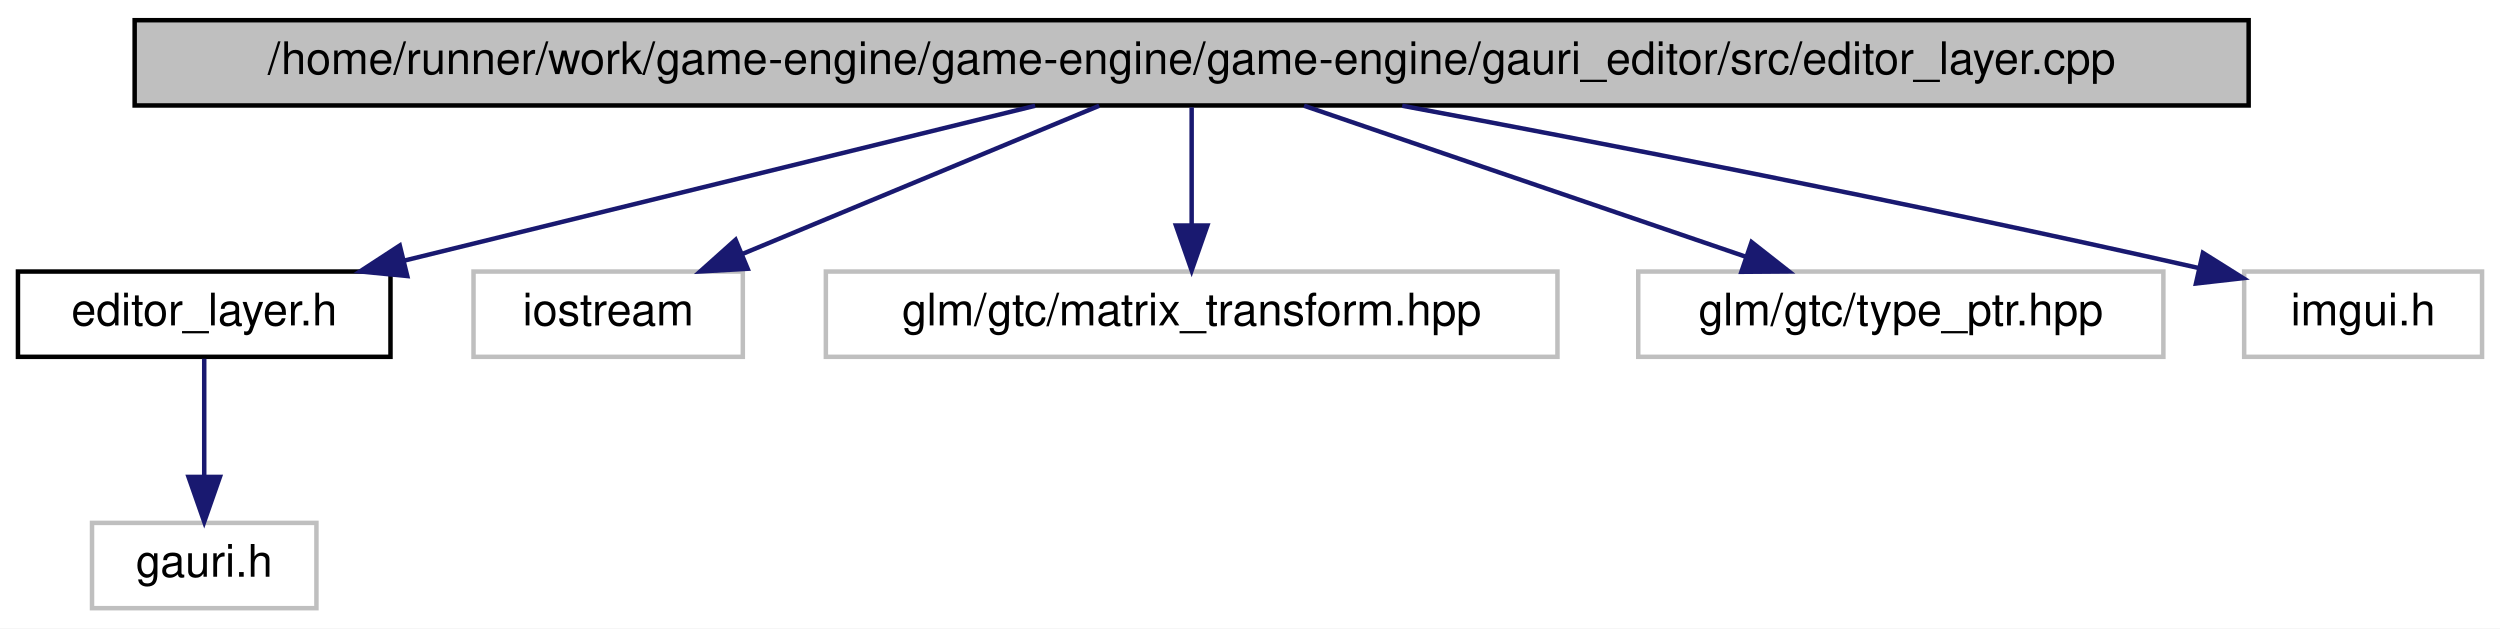
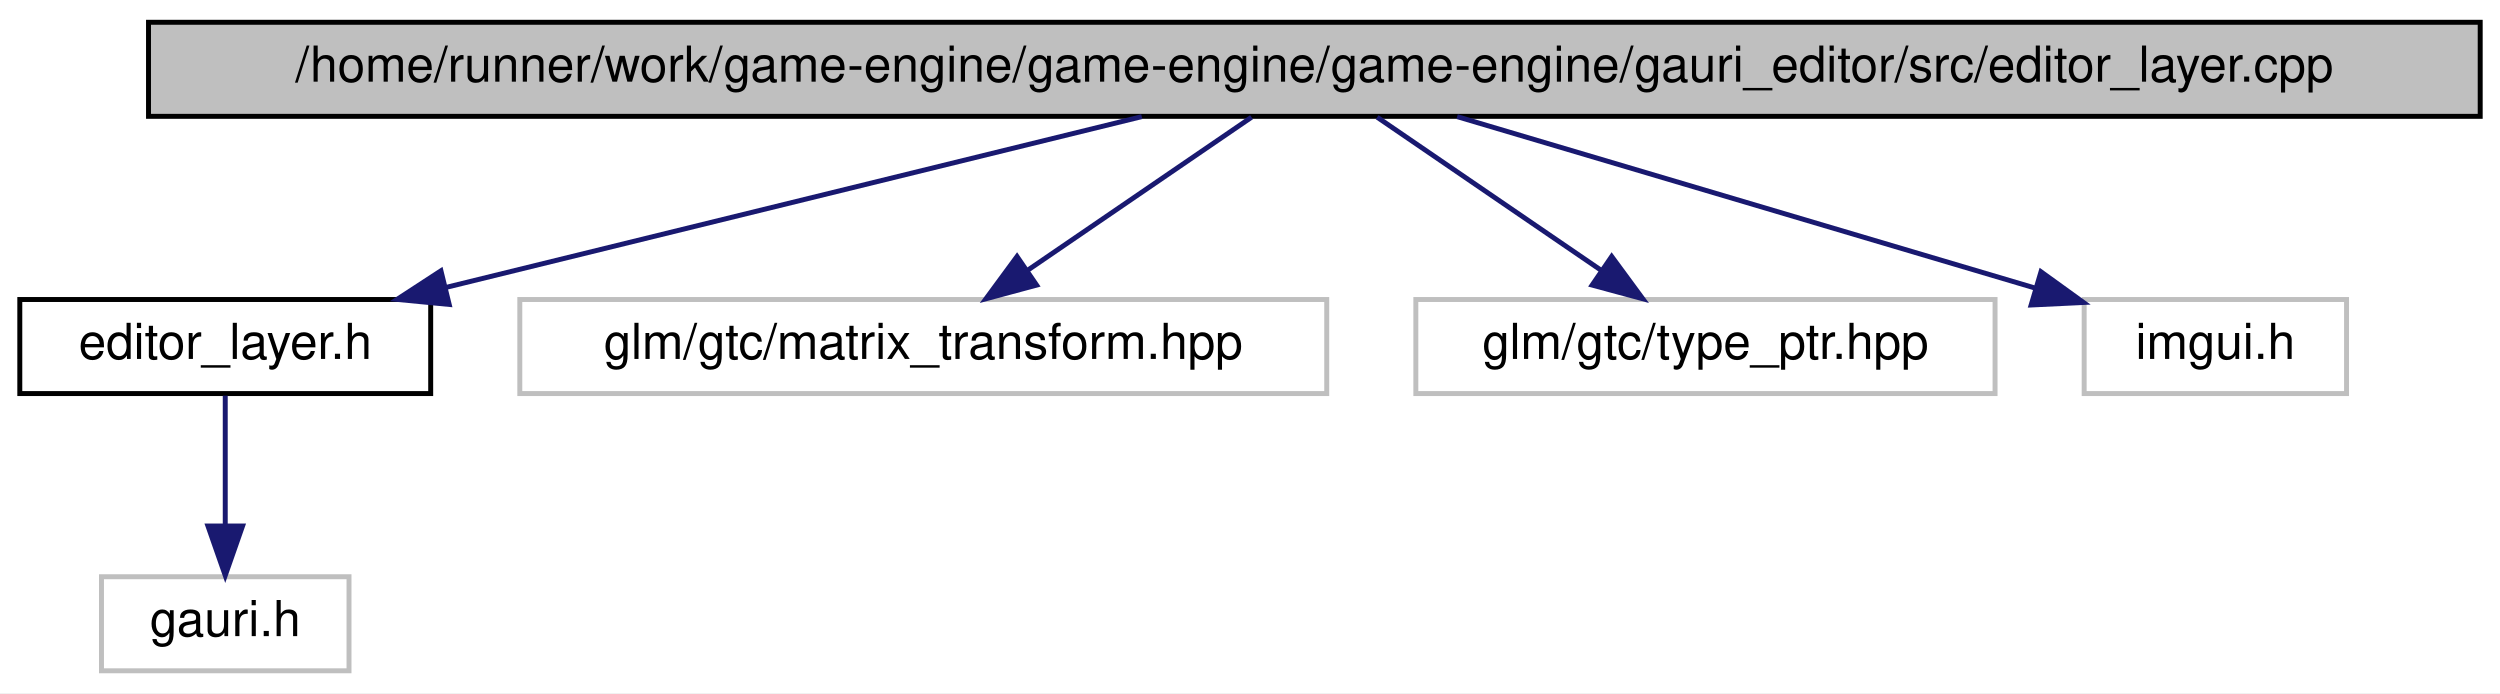
- <svg xmlns="http://www.w3.org/2000/svg" xmlns:xlink="http://www.w3.org/1999/xlink" width="557pt" height="140pt" viewBox="0.00 0.00 557.00 140.00">
+ <svg xmlns="http://www.w3.org/2000/svg" xmlns:xlink="http://www.w3.org/1999/xlink" width="505pt" height="140pt" viewBox="0.00 0.00 505.00 140.00">
  <g id="graph0" class="graph" transform="scale(1 1) rotate(0) translate(4 136)">
-     <polygon fill="white" stroke="transparent" points="-4,4 -4,-136 553,-136 553,4 -4,4" />
+     <polygon fill="white" stroke="transparent" points="-4,4 -4,-136 501,-136 501,4 -4,4" />
    <g id="node1" class="node">
      <g id="a_node1">
        <a xlink:title=" ">
          <polygon fill="#bfbfbf" stroke="black" points="26,-112.5 26,-131.5 497,-131.5 497,-112.5 26,-112.5" />
          <text text-anchor="middle" x="261.5" y="-119.5" font-family="Helvetica,sans-Serif" font-size="10.00">/home/runner/work/game-engine/game-engine/game-engine/gauri_editor/src/editor_layer.cpp</text>
        </a>
      </g>
    </g>
    <g id="node2" class="node">
      <g id="a_node2">
        <a xlink:href="editor__layer_8h.html" target="_top" xlink:title=" ">
          <polygon fill="white" stroke="black" points="0,-56.5 0,-75.5 83,-75.5 83,-56.5 0,-56.5" />
          <text text-anchor="middle" x="41.5" y="-63.5" font-family="Helvetica,sans-Serif" font-size="10.00">editor_layer.h</text>
        </a>
      </g>
    </g>
    <g id="edge1" class="edge">
      <path fill="none" stroke="midnightblue" d="M226.64,-112.44C188.58,-103.1 127.54,-88.12 86.04,-77.93" />
      <polygon fill="midnightblue" stroke="midnightblue" points="86.74,-74.5 76.2,-75.52 85.07,-81.3 86.74,-74.5" />
    </g>
    <g id="node4" class="node">
      <g id="a_node4">
        <a xlink:title=" ">
-           <polygon fill="white" stroke="#bfbfbf" points="101.5,-56.5 101.5,-75.5 161.5,-75.5 161.5,-56.5 101.5,-56.5" />
-           <text text-anchor="middle" x="131.5" y="-63.5" font-family="Helvetica,sans-Serif" font-size="10.00">iostream</text>
+           <polygon fill="white" stroke="#bfbfbf" points="101,-56.5 101,-75.5 264,-75.5 264,-56.5 101,-56.5" />
+           <text text-anchor="middle" x="182.5" y="-63.5" font-family="Helvetica,sans-Serif" font-size="10.00">glm/gtc/matrix_transform.hpp</text>
        </a>
      </g>
    </g>
    <g id="edge3" class="edge">
-       <path fill="none" stroke="midnightblue" d="M240.9,-112.44C219.51,-103.56 185.82,-89.56 161.48,-79.45" />
-       <polygon fill="midnightblue" stroke="midnightblue" points="162.58,-76.12 152,-75.52 159.89,-82.58 162.58,-76.12" />
+       <path fill="none" stroke="midnightblue" d="M248.81,-112.32C236.6,-103.98 217.92,-91.21 203.5,-81.35" />
+       <polygon fill="midnightblue" stroke="midnightblue" points="205.39,-78.41 195.16,-75.65 201.44,-84.19 205.39,-78.41" />
    </g>
    <g id="node5" class="node">
      <g id="a_node5">
        <a xlink:title=" ">
-           <polygon fill="white" stroke="#bfbfbf" points="180,-56.5 180,-75.5 343,-75.5 343,-56.5 180,-56.5" />
-           <text text-anchor="middle" x="261.5" y="-63.5" font-family="Helvetica,sans-Serif" font-size="10.00">glm/gtc/matrix_transform.hpp</text>
+           <polygon fill="white" stroke="#bfbfbf" points="282,-56.5 282,-75.5 399,-75.5 399,-56.5 282,-56.5" />
+           <text text-anchor="middle" x="340.5" y="-63.5" font-family="Helvetica,sans-Serif" font-size="10.00">glm/gtc/type_ptr.hpp</text>
        </a>
      </g>
    </g>
    <g id="edge4" class="edge">
-       <path fill="none" stroke="midnightblue" d="M261.5,-112.08C261.5,-105.01 261.5,-94.86 261.5,-85.99" />
-       <polygon fill="midnightblue" stroke="midnightblue" points="265,-85.75 261.5,-75.75 258,-85.75 265,-85.75" />
+       <path fill="none" stroke="midnightblue" d="M274.19,-112.32C286.4,-103.98 305.08,-91.21 319.5,-81.35" />
+       <polygon fill="midnightblue" stroke="midnightblue" points="321.56,-84.19 327.84,-75.65 317.61,-78.41 321.56,-84.19" />
    </g>
    <g id="node6" class="node">
      <g id="a_node6">
        <a xlink:title=" ">
-           <polygon fill="white" stroke="#bfbfbf" points="361,-56.5 361,-75.5 478,-75.5 478,-56.5 361,-56.5" />
-           <text text-anchor="middle" x="419.5" y="-63.5" font-family="Helvetica,sans-Serif" font-size="10.00">glm/gtc/type_ptr.hpp</text>
+           <polygon fill="white" stroke="#bfbfbf" points="417,-56.5 417,-75.5 470,-75.5 470,-56.5 417,-56.5" />
+           <text text-anchor="middle" x="443.5" y="-63.5" font-family="Helvetica,sans-Serif" font-size="10.00">imgui.h</text>
        </a>
      </g>
    </g>
    <g id="edge5" class="edge">
-       <path fill="none" stroke="midnightblue" d="M286.54,-112.44C313.12,-103.36 355.31,-88.94 385.02,-78.78" />
-       <polygon fill="midnightblue" stroke="midnightblue" points="386.25,-82.06 394.58,-75.52 383.99,-75.44 386.25,-82.06" />
-     </g>
-     <g id="node7" class="node">
-       <g id="a_node7">
-         <a xlink:title=" ">
-           <polygon fill="white" stroke="#bfbfbf" points="496,-56.5 496,-75.5 549,-75.5 549,-56.5 496,-56.5" />
-           <text text-anchor="middle" x="522.5" y="-63.5" font-family="Helvetica,sans-Serif" font-size="10.00">imgui.h</text>
-         </a>
-       </g>
-     </g>
-     <g id="edge6" class="edge">
-       <path fill="none" stroke="midnightblue" d="M308.41,-112.44C352.08,-104.3 419.21,-91.33 485.94,-76.27" />
-       <polygon fill="midnightblue" stroke="midnightblue" points="486.81,-79.66 495.78,-74.03 485.26,-72.84 486.81,-79.66" />
+       <path fill="none" stroke="midnightblue" d="M290.34,-112.44C321.99,-103.05 372.87,-87.95 407.22,-77.77" />
+       <polygon fill="midnightblue" stroke="midnightblue" points="408.28,-81.1 416.87,-74.9 406.29,-74.39 408.28,-81.1" />
    </g>
    <g id="node3" class="node">
      <g id="a_node3">
        <a xlink:title=" ">
          <polygon fill="white" stroke="#bfbfbf" points="16.5,-0.5 16.5,-19.5 66.5,-19.5 66.5,-0.5 16.5,-0.5" />
          <text text-anchor="middle" x="41.5" y="-7.5" font-family="Helvetica,sans-Serif" font-size="10.00">gauri.h</text>
        </a>
      </g>
    </g>
    <g id="edge2" class="edge">
      <path fill="none" stroke="midnightblue" d="M41.5,-56.08C41.5,-49.01 41.5,-38.86 41.5,-29.99" />
      <polygon fill="midnightblue" stroke="midnightblue" points="45,-29.75 41.5,-19.75 38,-29.75 45,-29.75" />
    </g>
  </g>
</svg>
